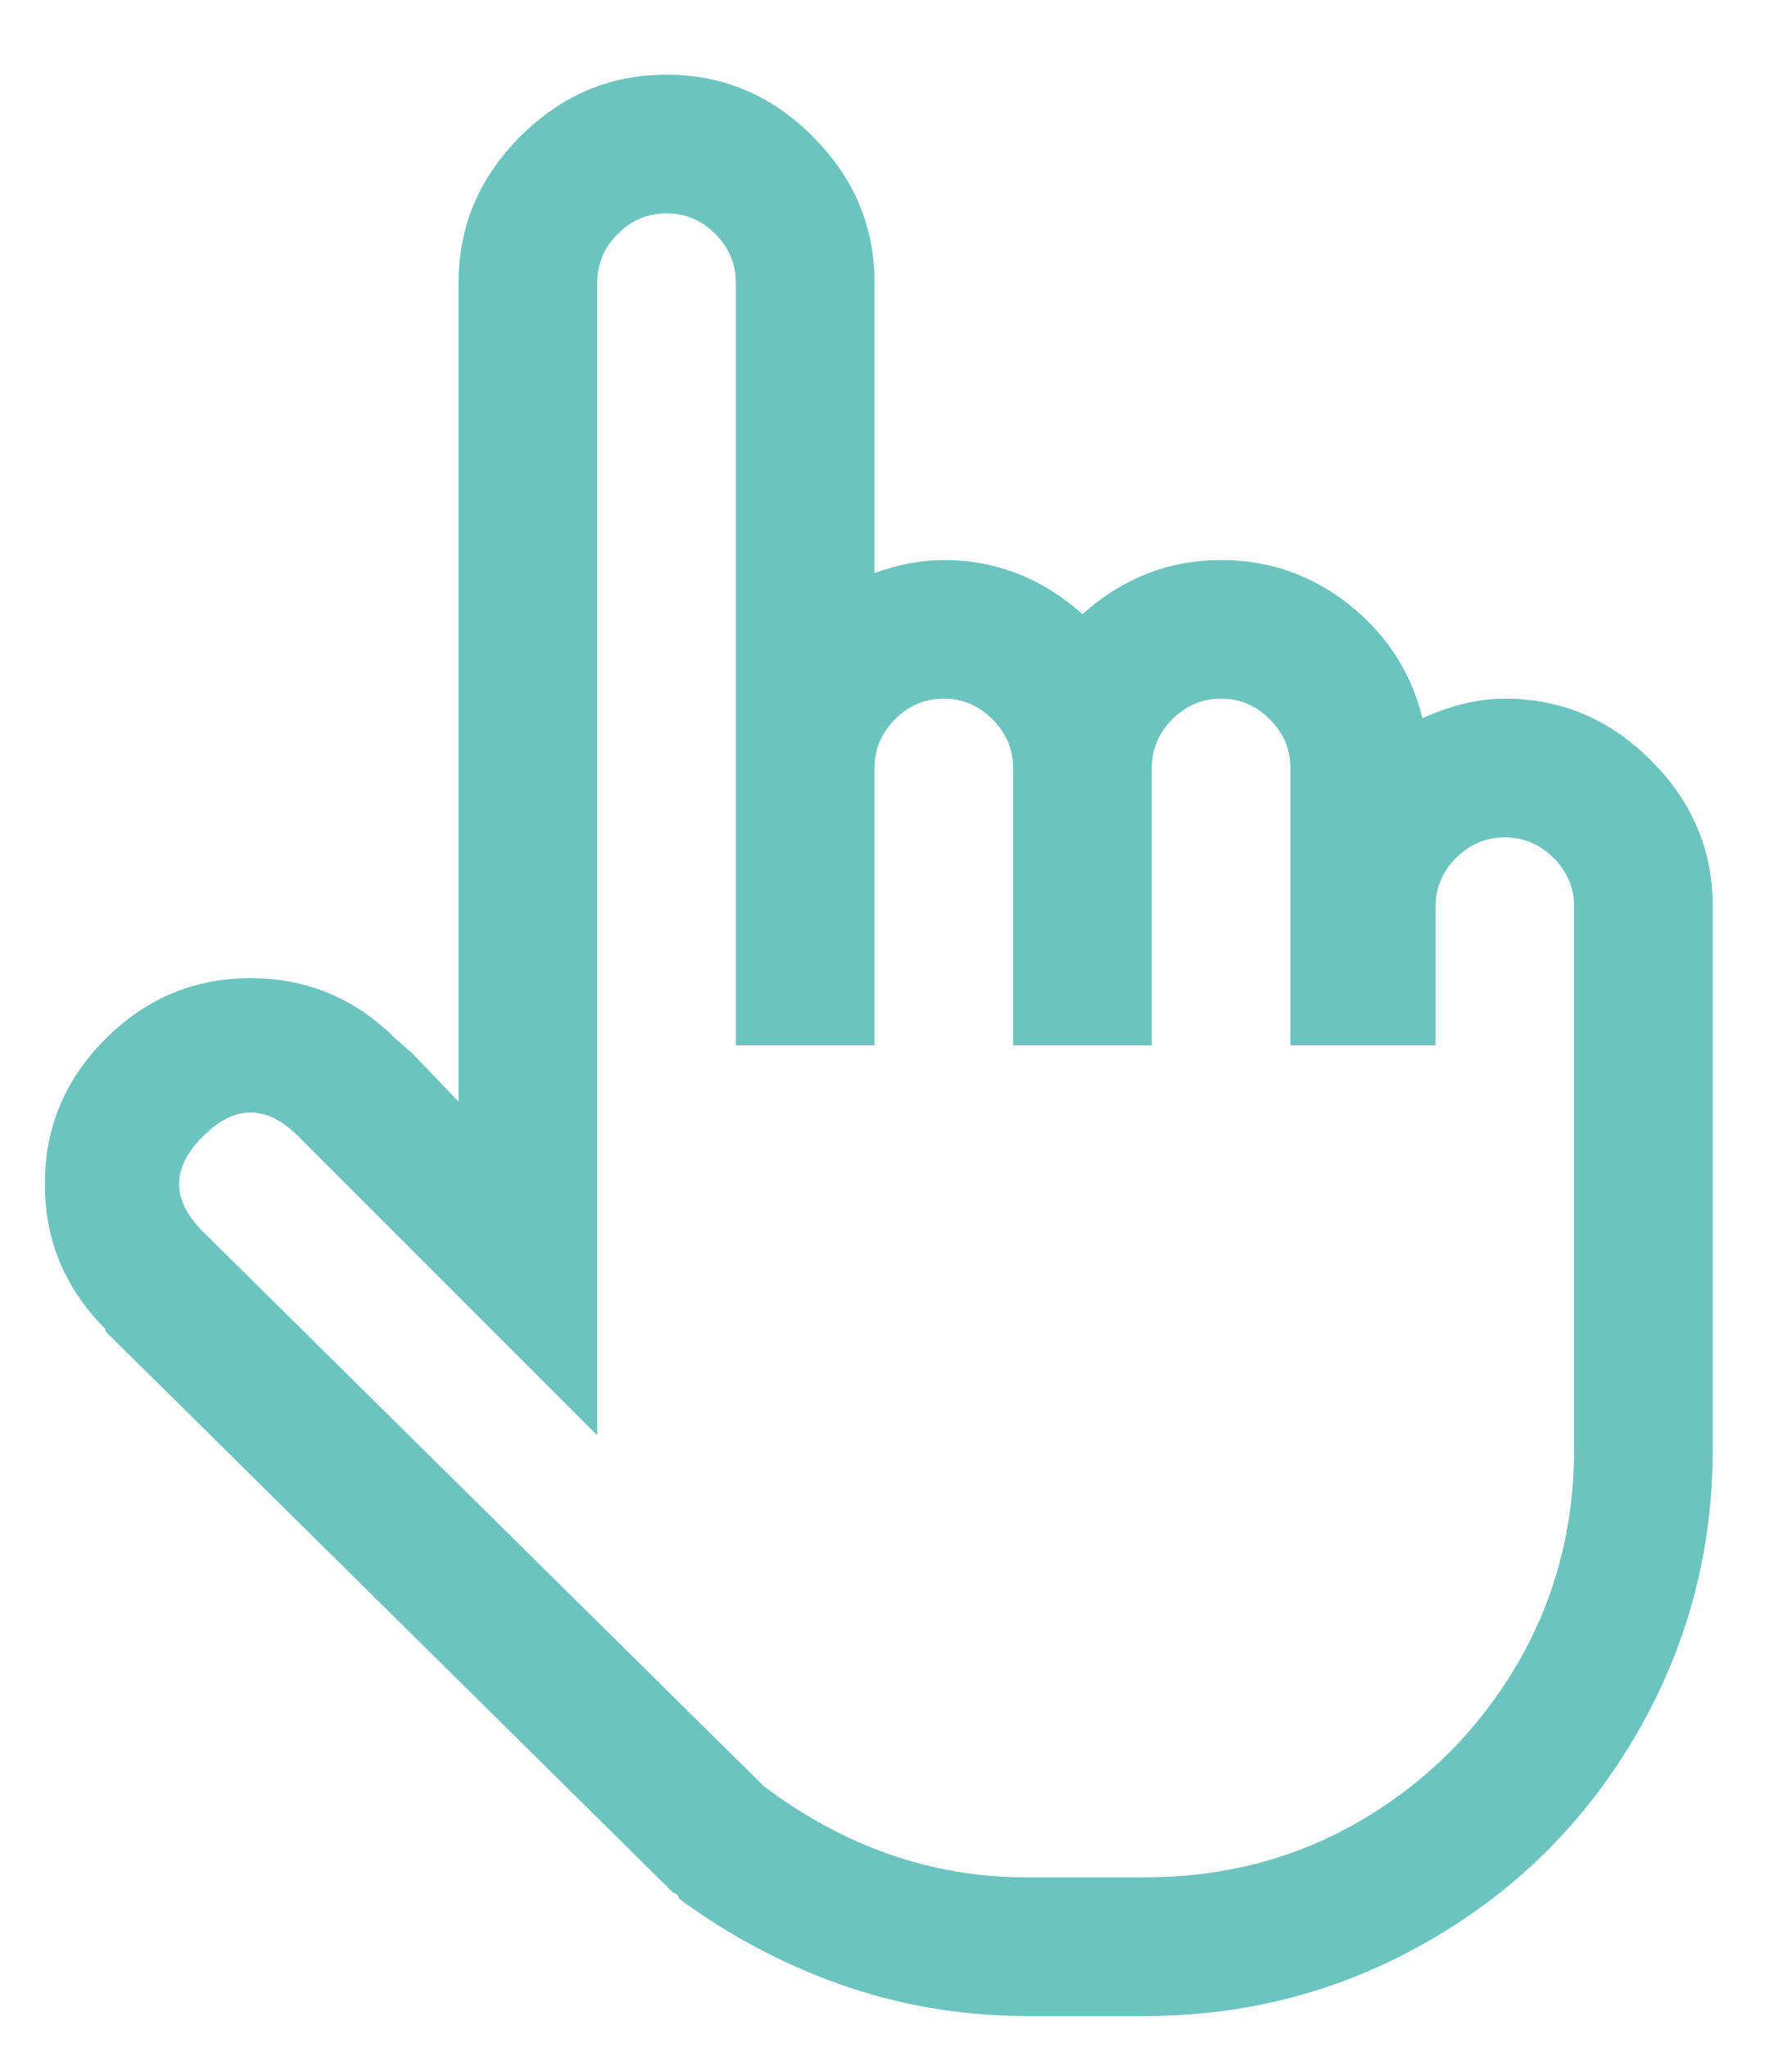
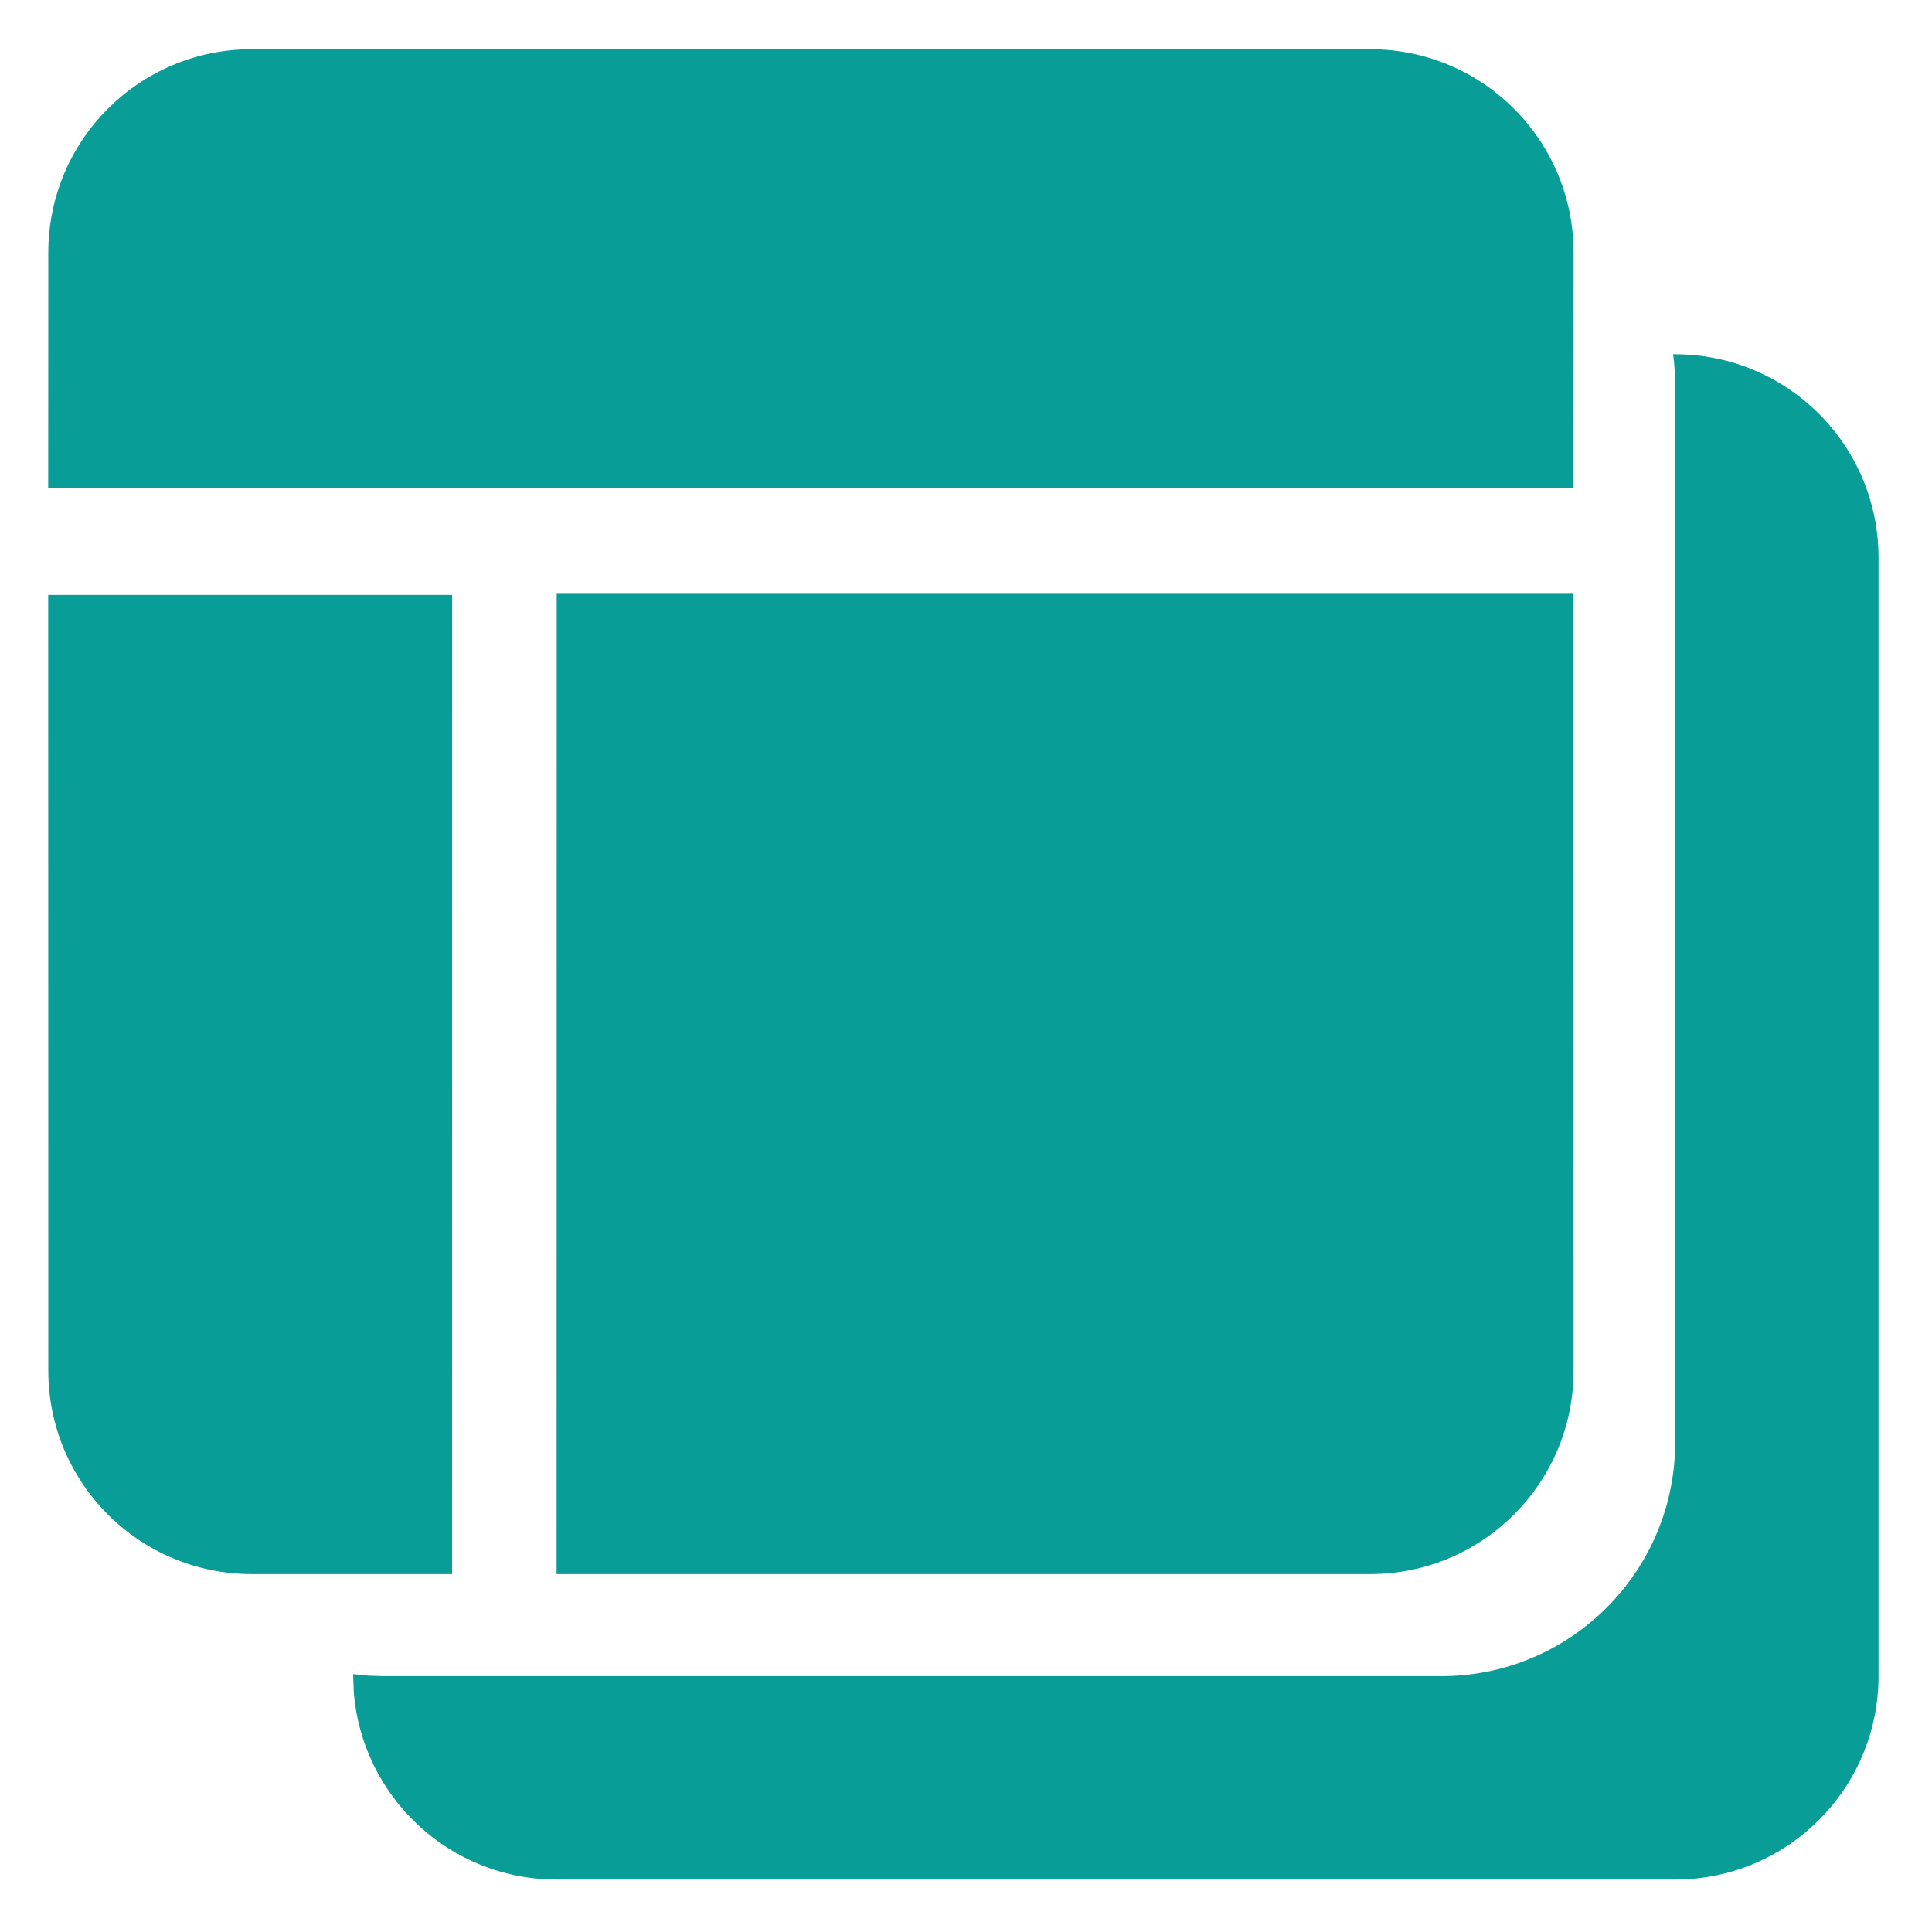
- <svg xmlns="http://www.w3.org/2000/svg" width="21px" height="24px" viewBox="0 0 21 24" version="1.1">
-   <g id="icons" stroke="none" stroke-width="1" fill="none" fill-rule="evenodd" opacity="0.6">
-     <g id="Edge-App-Instances" transform="translate(0.525391, 0.875)" fill="#089D96" fill-rule="nonzero">
-       <path d="M7.287,0 C6.627,0 6.056,0.241 5.573,0.724 C5.091,1.206 4.85,1.777 4.85,2.438 L4.85,12.035 L4.316,11.477 L4.113,11.299 C3.639,10.825 3.072,10.588 2.412,10.588 C1.752,10.588 1.185,10.825 0.711,11.299 C0.237,11.773 0,12.34 0,13 C0,13.66 0.237,14.227 0.711,14.701 L0.711,14.727 L7.363,21.303 L7.414,21.328 L7.439,21.379 C8.015,21.802 8.633,22.132 9.293,22.369 C10.004,22.623 10.74,22.75 11.502,22.75 L12.898,22.75 C14.1,22.75 15.213,22.454 16.237,21.861 C17.261,21.269 18.07,20.461 18.662,19.437 C19.255,18.412 19.551,17.299 19.551,16.098 L19.551,9.75 C19.551,9.09 19.31,8.519 18.827,8.036 C18.345,7.554 17.773,7.312 17.113,7.312 C16.809,7.312 16.487,7.389 16.148,7.541 C16.013,6.999 15.725,6.555 15.285,6.208 C14.845,5.861 14.346,5.688 13.787,5.688 C13.178,5.688 12.636,5.899 12.162,6.322 C11.688,5.899 11.146,5.688 10.537,5.688 C10.283,5.688 10.012,5.738 9.725,5.84 L9.725,2.438 C9.725,1.777 9.483,1.206 9.001,0.724 C8.519,0.241 7.947,0 7.287,0 Z M7.287,1.625 C7.507,1.625 7.698,1.705 7.858,1.866 C8.019,2.027 8.1,2.217 8.1,2.438 L8.1,11.375 L9.725,11.375 L9.725,8.125 C9.725,7.905 9.805,7.715 9.966,7.554 C10.127,7.393 10.317,7.312 10.537,7.312 C10.757,7.312 10.948,7.393 11.108,7.554 C11.269,7.715 11.35,7.905 11.35,8.125 L11.35,11.375 L12.975,11.375 L12.975,8.125 C12.975,7.905 13.055,7.715 13.216,7.554 C13.377,7.393 13.567,7.312 13.787,7.312 C14.007,7.312 14.198,7.393 14.358,7.554 C14.519,7.715 14.6,7.905 14.6,8.125 L14.6,11.375 L16.301,11.375 L16.301,9.75 C16.301,9.53 16.381,9.34 16.542,9.179 C16.703,9.018 16.893,8.938 17.113,8.938 C17.333,8.938 17.524,9.018 17.685,9.179 C17.845,9.34 17.926,9.53 17.926,9.75 L17.926,16.098 C17.926,17.029 17.701,17.875 17.253,18.637 C16.804,19.398 16.199,20.004 15.438,20.452 C14.676,20.901 13.829,21.125 12.898,21.125 L11.502,21.125 C10.402,21.125 9.378,20.77 8.43,20.059 L1.854,13.559 C1.667,13.372 1.574,13.186 1.574,13 C1.574,12.814 1.667,12.628 1.854,12.441 C2.04,12.255 2.226,12.162 2.412,12.162 C2.598,12.162 2.785,12.255 2.971,12.441 L6.475,15.945 L6.475,2.438 C6.475,2.217 6.555,2.027 6.716,1.866 C6.877,1.705 7.067,1.625 7.287,1.625 Z" id="Shape" />
-     </g>
+ <svg xmlns="http://www.w3.org/2000/svg" width="20px" height="20px" viewBox="0 0 19 19" version="1.1">
+   <g class="icon-no-stroke-no-fill">
+     <path fill="#089D96" d="M16.454,3.483 L16.474,3.484 C17.579,3.484 18.474,4.379 18.474,5.484 L18.474,16.484 C18.474,17.588 17.579,18.484 16.474,18.484 L5.474,18.484 C4.42,18.484 3.556,17.668 3.479,16.633 L3.473,16.464 L3.622,16.479 L3.774,16.484 L14.174,16.484 C15.391,16.484 16.388,15.538 16.469,14.341 L16.474,14.184 L16.474,3.784 C16.474,3.682 16.467,3.581 16.454,3.483 Z M4.447,5.851 L4.446,15.48 L2.475,15.48 C1.37,15.48 0.475,14.584 0.475,13.48 L0.474,5.851 L4.447,5.851 Z M15.474,5.832 L15.475,13.48 C15.475,14.584 14.58,15.48 13.475,15.48 L5.474,15.48 L5.475,5.832 L15.474,5.832 Z M13.475,0.484 C14.58,0.484 15.475,1.379 15.475,2.484 L15.474,4.796 L0.474,4.796 L0.475,2.484 C0.475,1.379 1.37,0.484 2.475,0.484 L13.475,0.484 Z" class="icon-hover-active-fill" />
  </g>
</svg>
